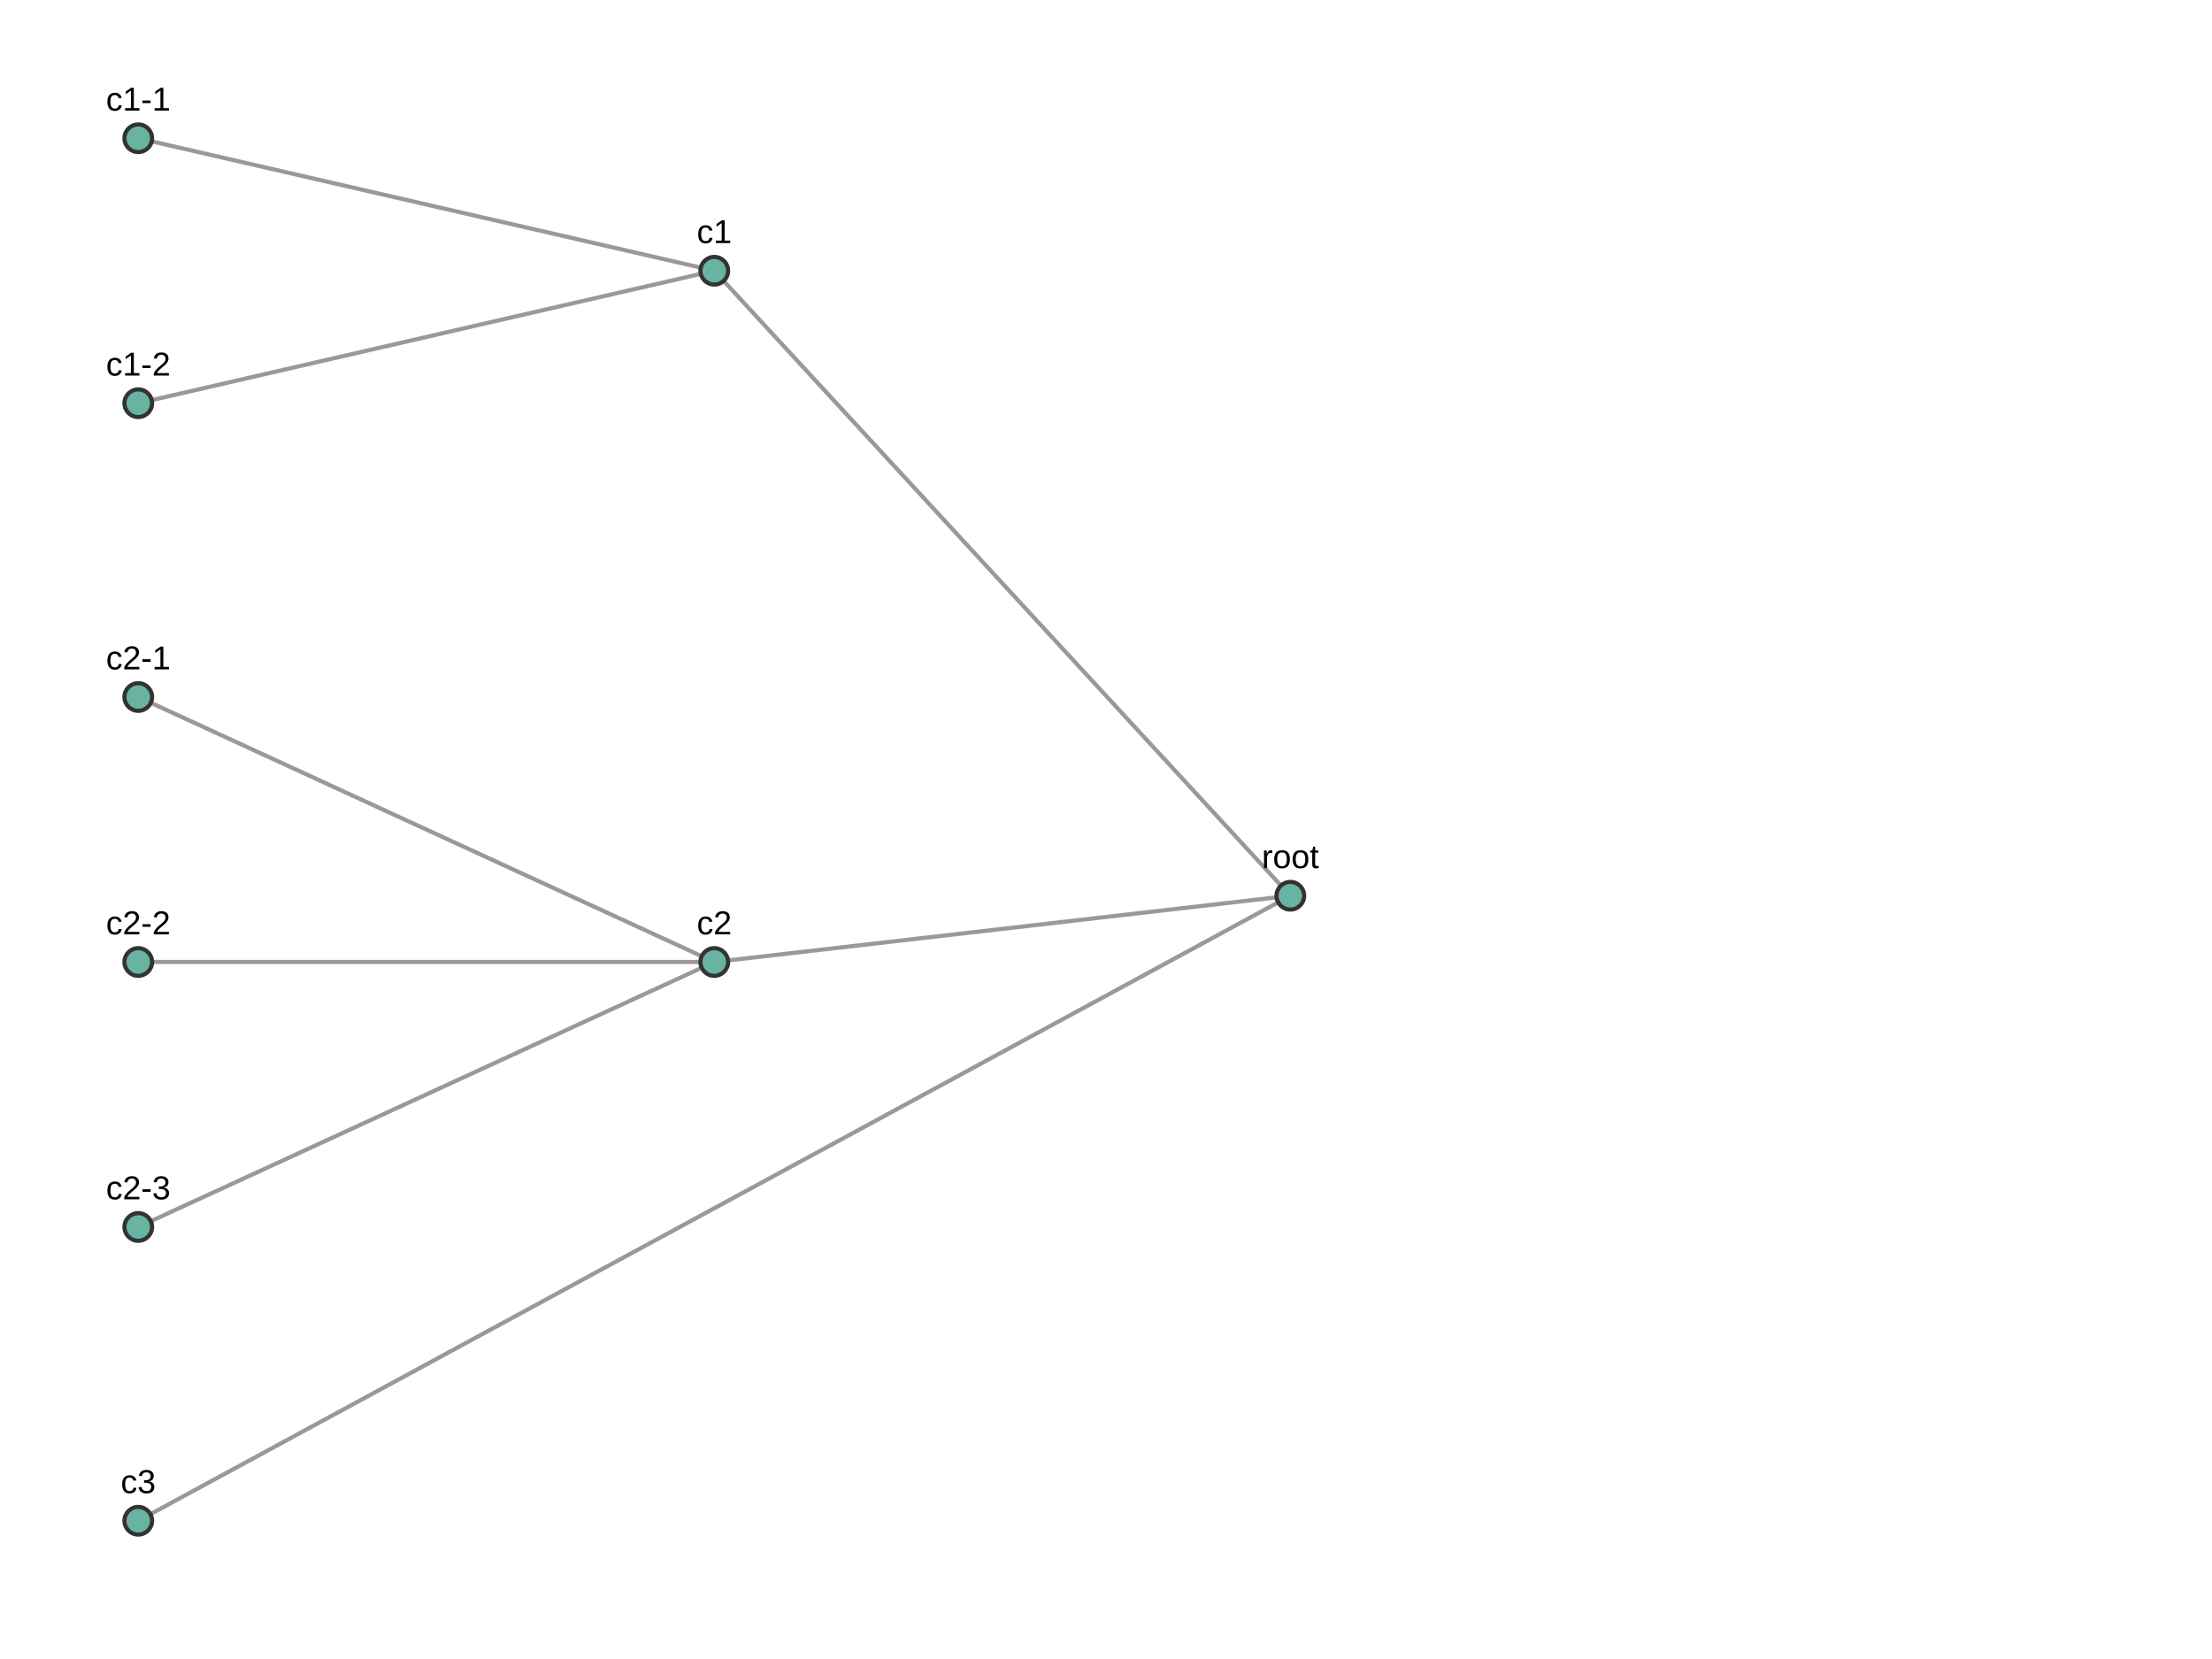
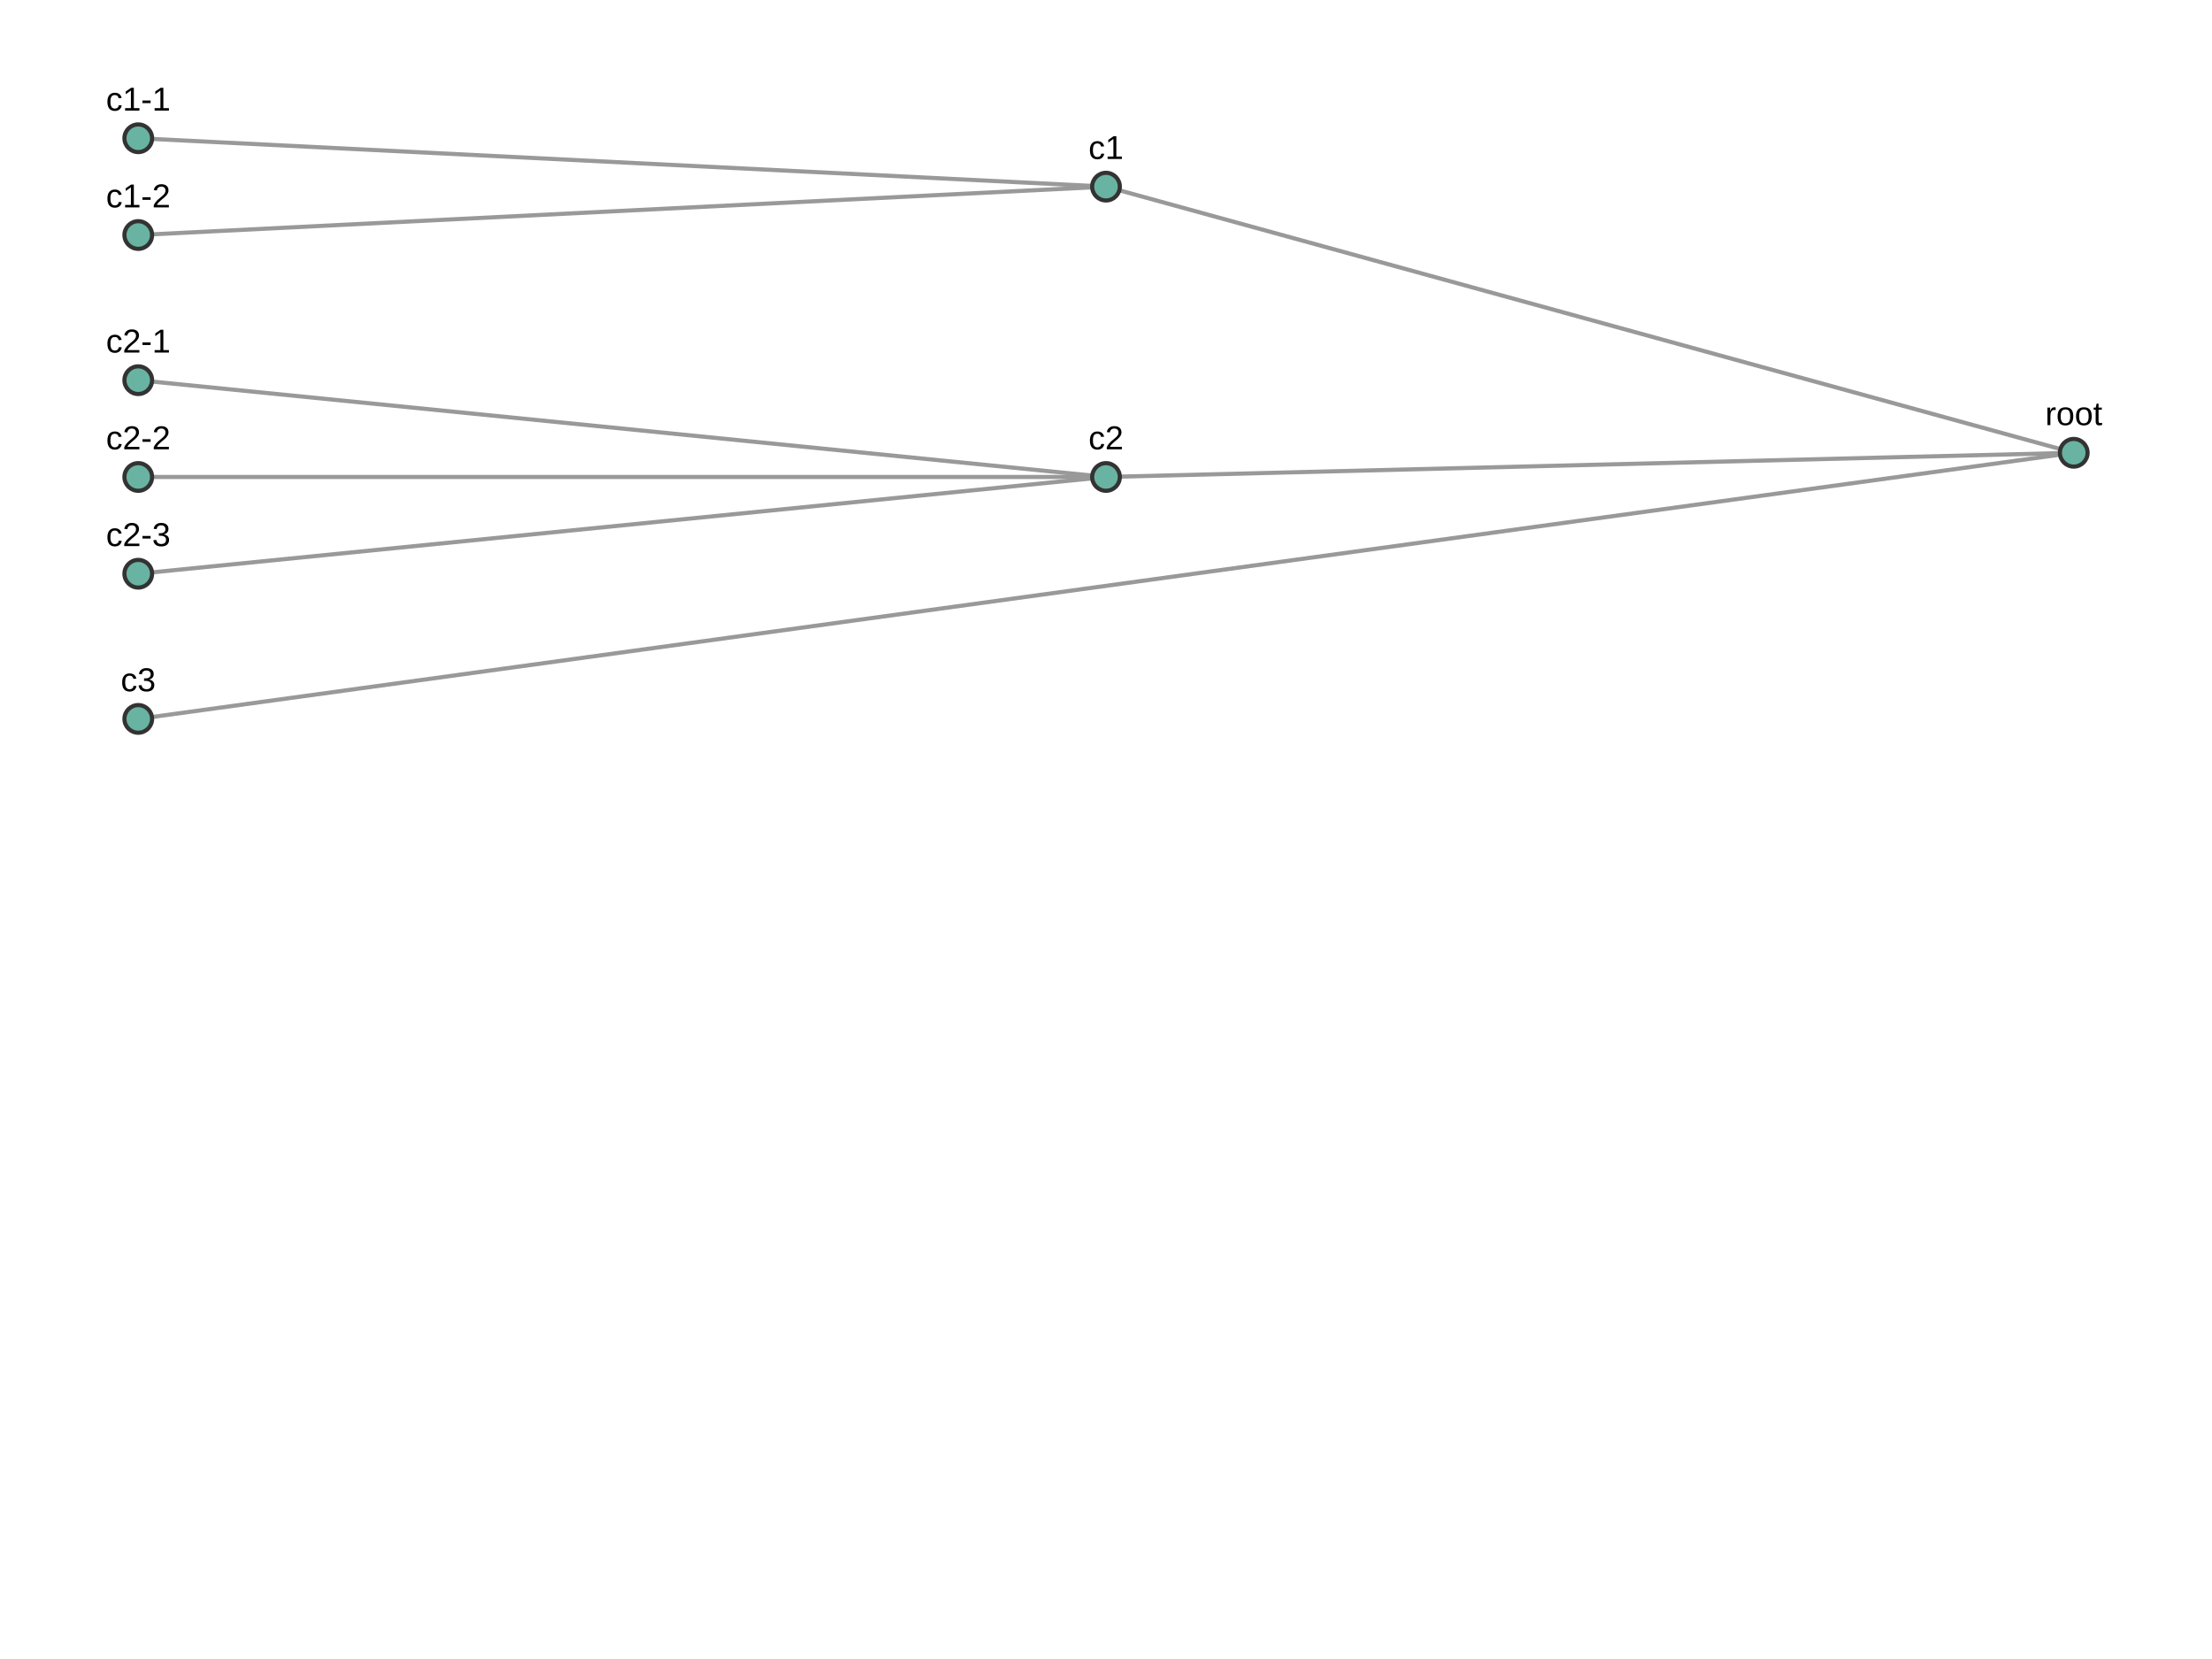
<svg xmlns="http://www.w3.org/2000/svg" width="800" height="600">
  <style>
    .link { stroke: #999; stroke-width: 1.5; fill: none; }
    .node { fill: #69b3a2; stroke: #333; stroke-width: 1.5; }
    .label { font-family: Arial, sans-serif; font-size: 12px; text-anchor: middle; }
  </style>
  <g>
-     <line class="link" x1="466.667" y1="323.958" x2="258.333" y2="97.917" />
-     <line class="link" x1="258.333" y1="97.917" x2="50" y2="50" />
-     <line class="link" x1="258.333" y1="97.917" x2="50" y2="145.833" />
-     <line class="link" x1="466.667" y1="323.958" x2="258.333" y2="347.917" />
-     <line class="link" x1="258.333" y1="347.917" x2="50" y2="252.083" />
-     <line class="link" x1="258.333" y1="347.917" x2="50" y2="347.917" />
-     <line class="link" x1="258.333" y1="347.917" x2="50" y2="443.75" />
-     <line class="link" x1="466.667" y1="323.958" x2="50" y2="550" />
-     <circle class="node" cx="466.667" cy="323.958" r="5" />
-     <text class="label" x="466.667" y="313.958">root</text>
-     <circle class="node" cx="258.333" cy="97.917" r="5" />
-     <text class="label" x="258.333" y="87.917">c1</text>
+     <line class="link" x1="750" y1="163.75" x2="400" y2="67.5" />
+     <line class="link" x1="400" y1="67.5" x2="50" y2="50" />
+     <line class="link" x1="400" y1="67.5" x2="50" y2="85" />
+     <line class="link" x1="750" y1="163.75" x2="400" y2="172.5" />
+     <line class="link" x1="400" y1="172.5" x2="50" y2="137.5" />
+     <line class="link" x1="400" y1="172.5" x2="50" y2="172.5" />
+     <line class="link" x1="400" y1="172.5" x2="50" y2="207.5" />
+     <line class="link" x1="750" y1="163.75" x2="50" y2="260" />
+     <circle class="node" cx="750" cy="163.75" r="5" />
+     <text class="label" x="750" y="153.75">root</text>
+     <circle class="node" cx="400" cy="67.5" r="5" />
+     <text class="label" x="400" y="57.5">c1</text>
    <circle class="node" cx="50" cy="50" r="5" />
    <text class="label" x="50" y="40">c1-1</text>
-     <circle class="node" cx="50" cy="145.833" r="5" />
-     <text class="label" x="50" y="135.833">c1-2</text>
-     <circle class="node" cx="258.333" cy="347.917" r="5" />
-     <text class="label" x="258.333" y="337.917">c2</text>
-     <circle class="node" cx="50" cy="252.083" r="5" />
-     <text class="label" x="50" y="242.083">c2-1</text>
-     <circle class="node" cx="50" cy="347.917" r="5" />
-     <text class="label" x="50" y="337.917">c2-2</text>
-     <circle class="node" cx="50" cy="443.75" r="5" />
-     <text class="label" x="50" y="433.75">c2-3</text>
-     <circle class="node" cx="50" cy="550" r="5" />
-     <text class="label" x="50" y="540">c3</text>
+     <circle class="node" cx="50" cy="85" r="5" />
+     <text class="label" x="50" y="75">c1-2</text>
+     <circle class="node" cx="400" cy="172.5" r="5" />
+     <text class="label" x="400" y="162.5">c2</text>
+     <circle class="node" cx="50" cy="137.5" r="5" />
+     <text class="label" x="50" y="127.5">c2-1</text>
+     <circle class="node" cx="50" cy="172.5" r="5" />
+     <text class="label" x="50" y="162.5">c2-2</text>
+     <circle class="node" cx="50" cy="207.5" r="5" />
+     <text class="label" x="50" y="197.5">c2-3</text>
+     <circle class="node" cx="50" cy="260" r="5" />
+     <text class="label" x="50" y="250">c3</text>
  </g>
</svg>
